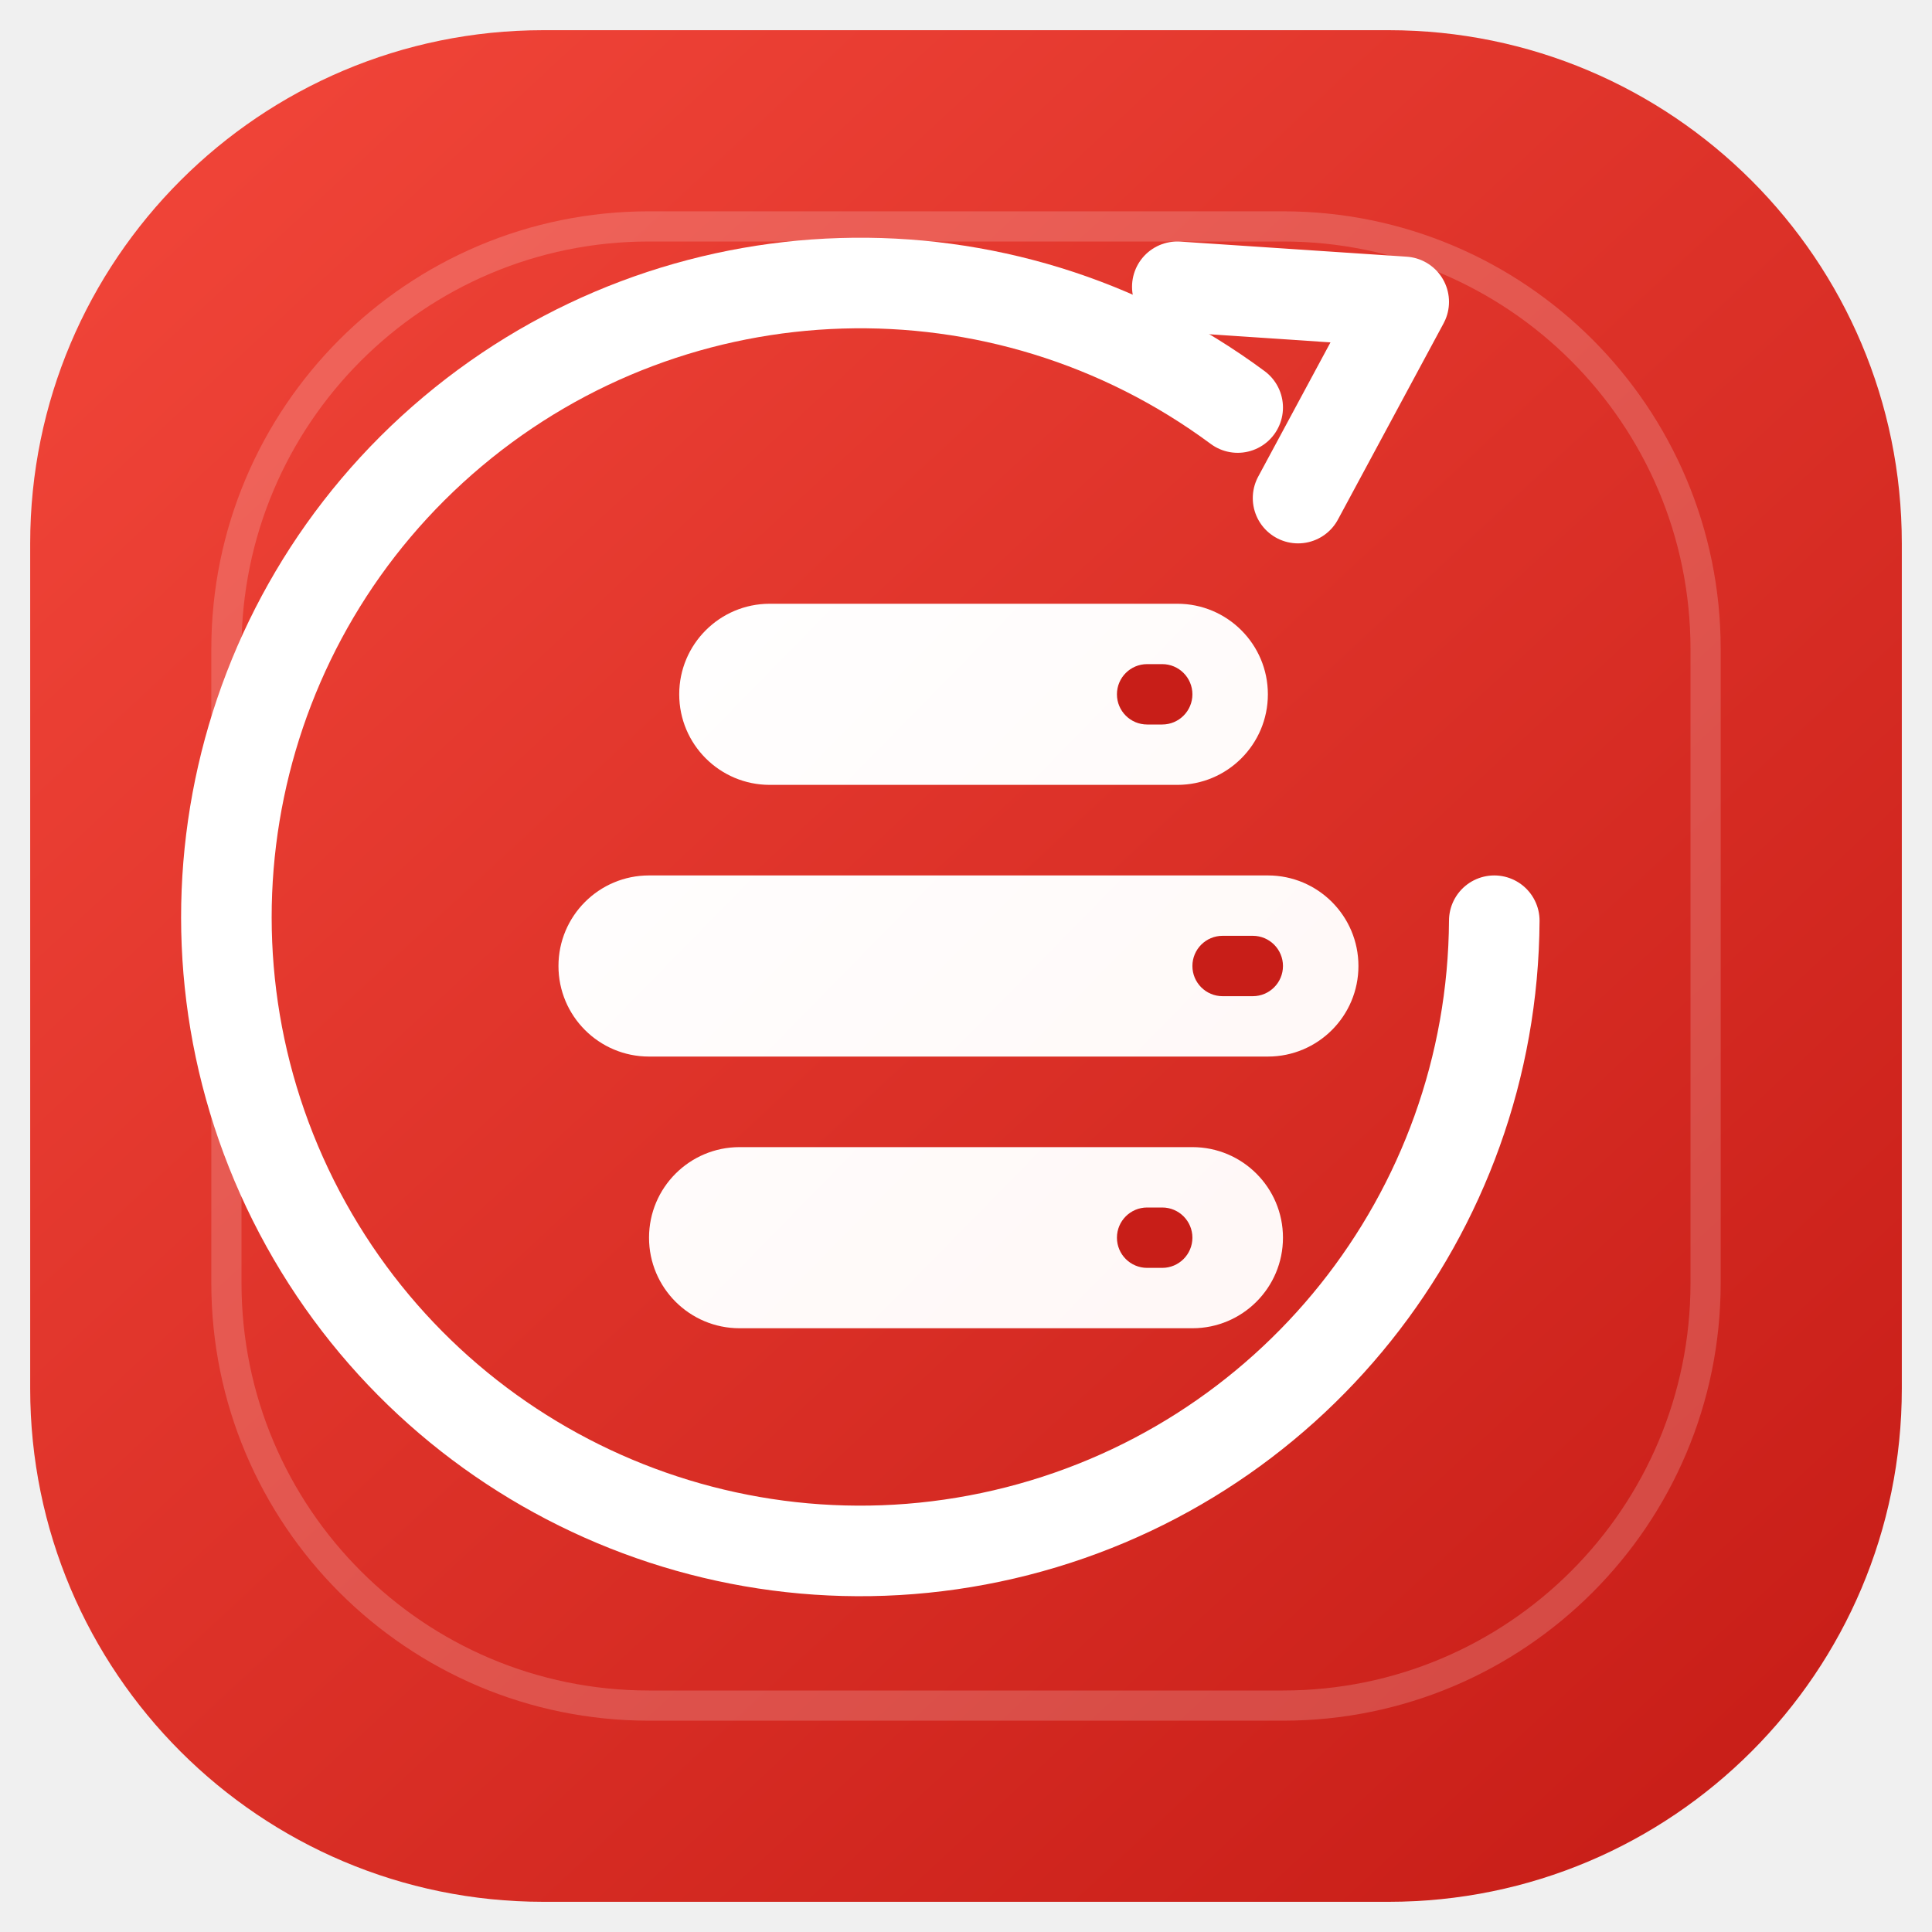
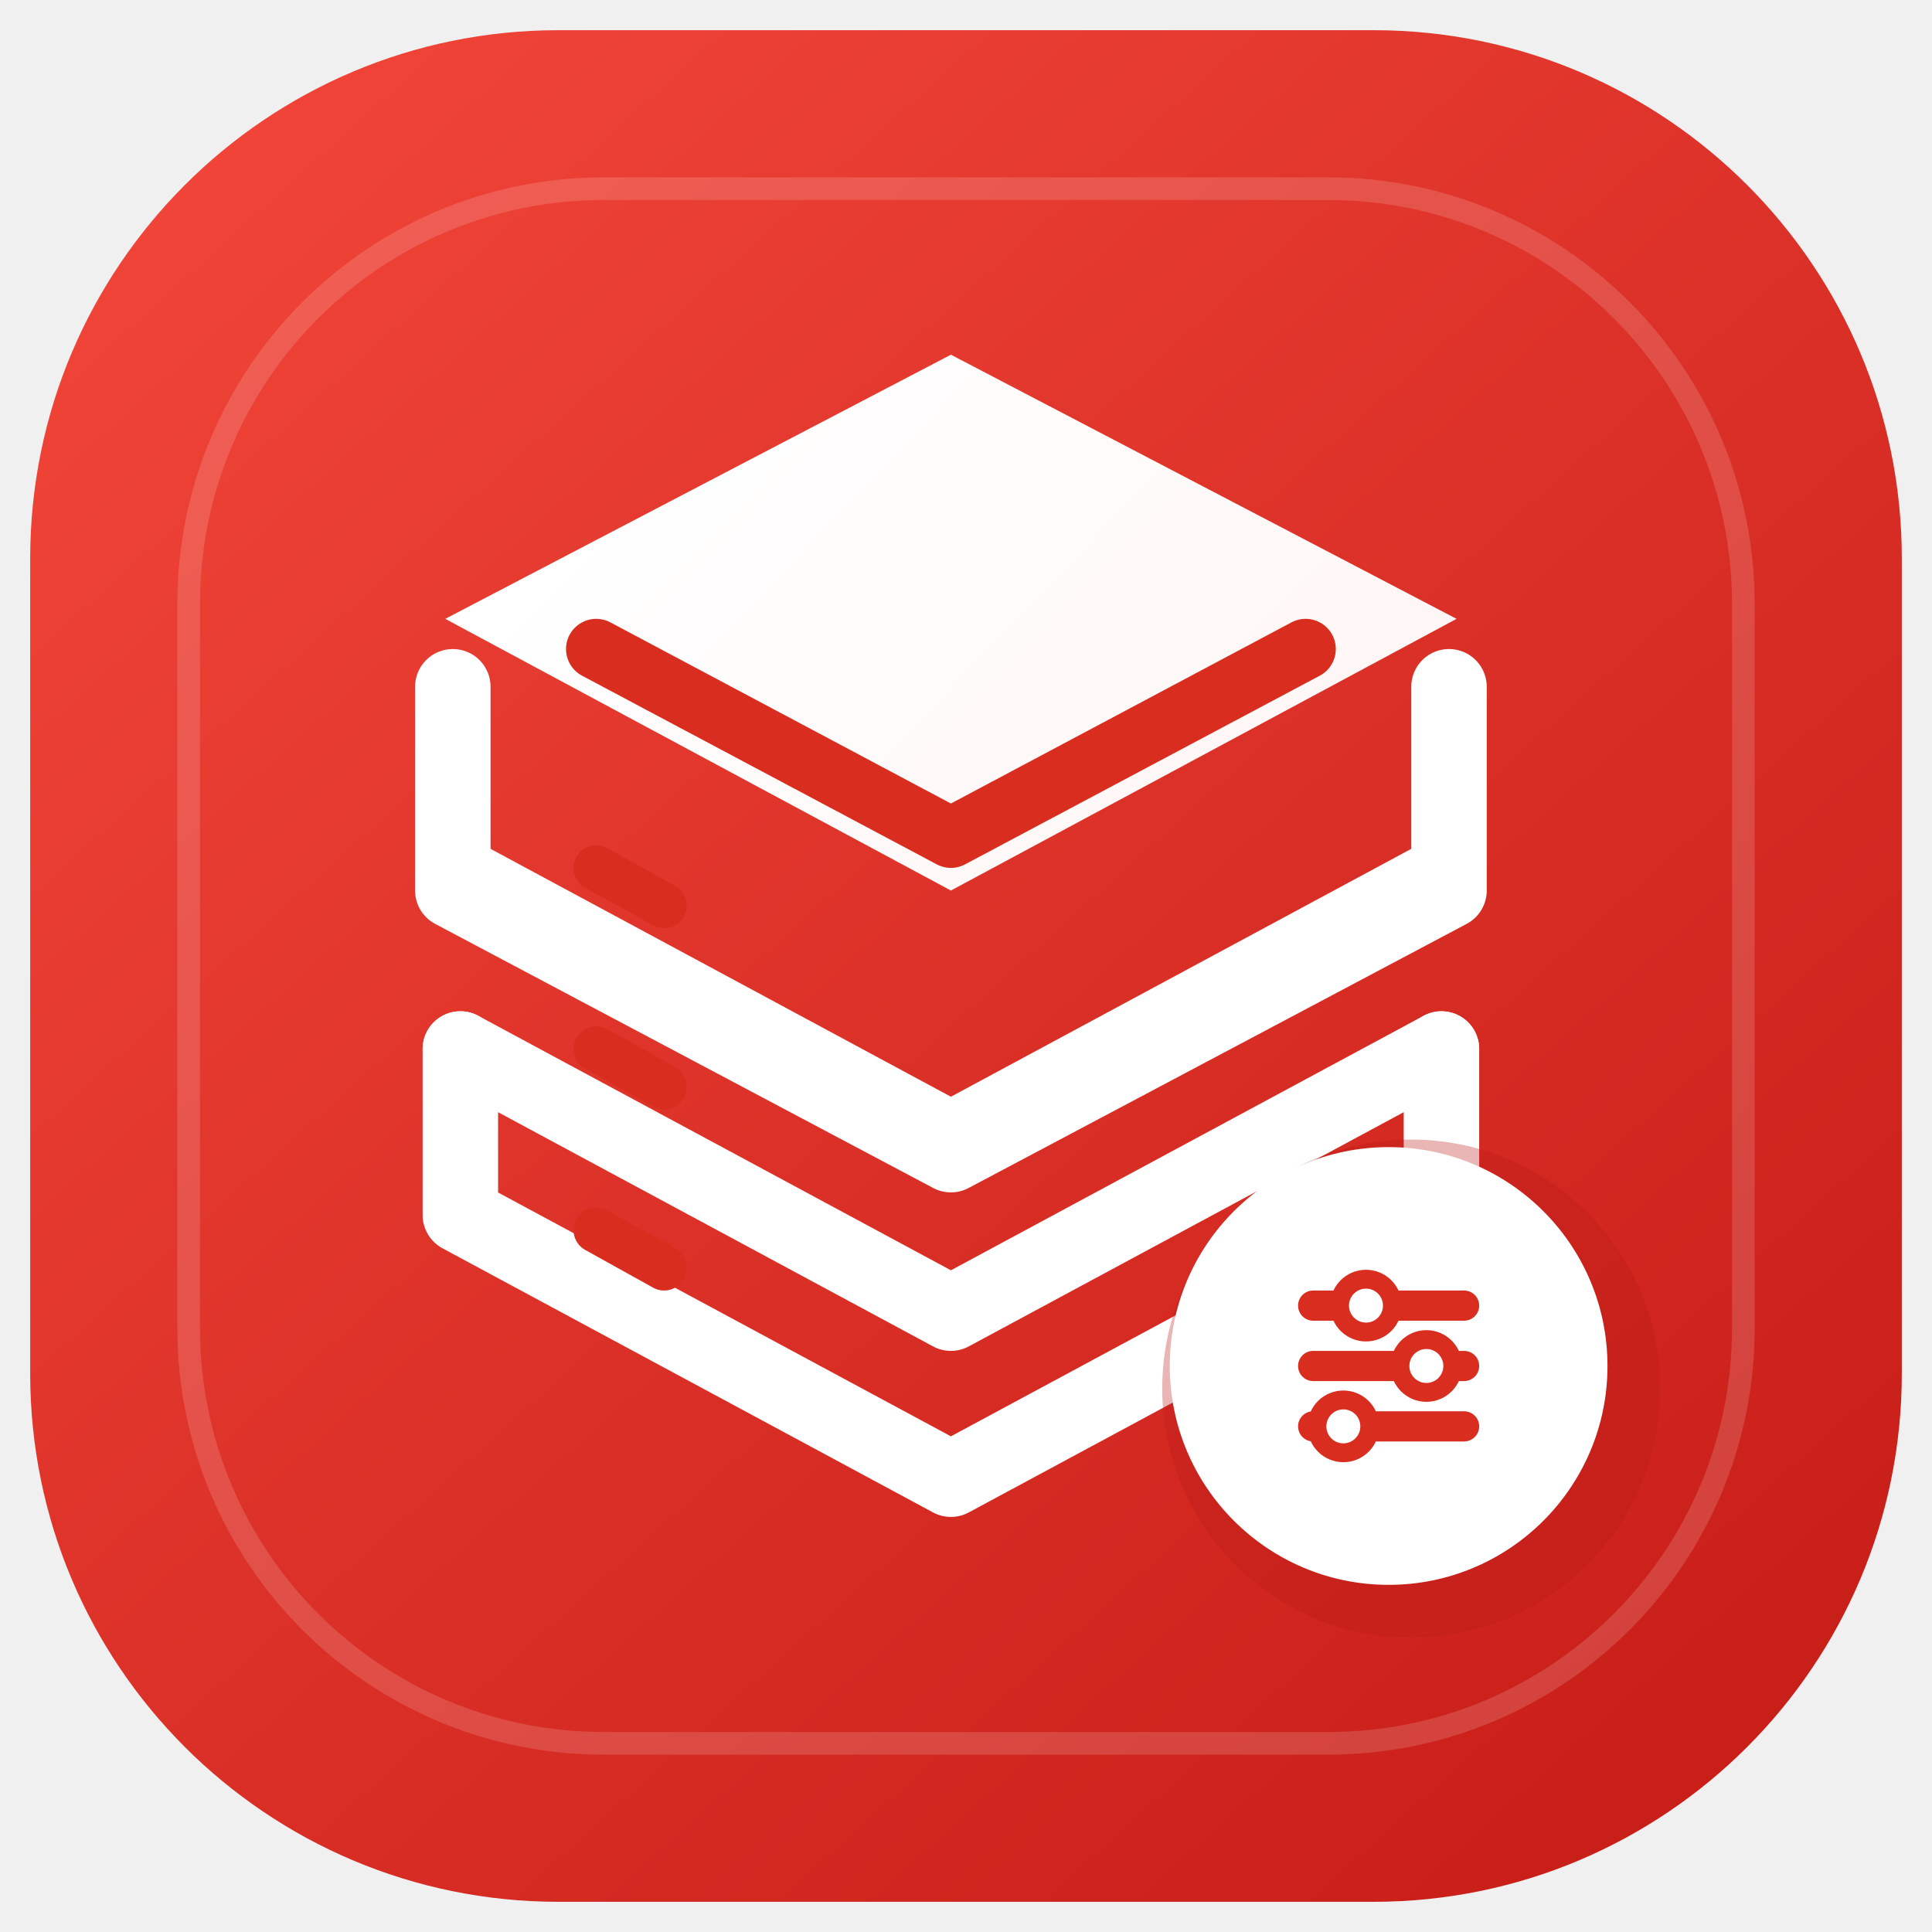
- <svg xmlns="http://www.w3.org/2000/svg" width="128" height="128" viewBox="0 0 128 128" role="img" aria-labelledby="orm-title">
+ <svg xmlns="http://www.w3.org/2000/svg" width="256" height="256" viewBox="0 0 256 256" role="img" aria-labelledby="orm-title orm-desc">
  <defs>
-     <linearGradient id="orm-red" x1="12" y1="8" x2="116" y2="120" gradientUnits="userSpaceOnUse">
+     <linearGradient id="tile" x1="28" y1="18" x2="228" y2="240" gradientUnits="userSpaceOnUse">
      <stop stop-color="#F04438" />
      <stop offset="1" stop-color="#C81E18" />
    </linearGradient>
-     <linearGradient id="orm-white" x1="38" y1="39" x2="88" y2="88" gradientUnits="userSpaceOnUse">
+     <linearGradient id="face" x1="67" y1="77" x2="185" y2="190" gradientUnits="userSpaceOnUse">
      <stop stop-color="#FFFFFF" />
-       <stop offset="1" stop-color="#FFF7F6" />
+       <stop offset="1" stop-color="#FFF1EF" />
    </linearGradient>
  </defs>
-   <rect x="2" y="2" width="124" height="124" rx="34" fill="url(#orm-red)" />
-   <rect x="15" y="15" width="98" height="98" rx="28" fill="none" stroke="#FFFFFF" stroke-opacity=".18" stroke-width="2" />
-   <path d="M82 27a42 42 0 1 0 17 34" fill="none" stroke="#FFFFFF" stroke-linecap="round" stroke-width="6" />
-   <path d="m78 19 15 1-7 13" fill="none" stroke="#FFFFFF" stroke-linecap="round" stroke-linejoin="round" stroke-width="6" />
-   <g fill="url(#orm-white)">
-     <rect x="45" y="40" width="39" height="12" rx="6" />
-     <rect x="37" y="58" width="53" height="12" rx="6" />
-     <rect x="43" y="76" width="42" height="12" rx="6" />
-   </g>
-   <g fill="#C81E18">
-     <rect x="74" y="44" width="5" height="4" rx="2" />
-     <rect x="79" y="62" width="6" height="4" rx="2" />
-     <rect x="74" y="80" width="5" height="4" rx="2" />
-   </g>
+   <rect x="4" y="4" width="248" height="248" rx="70" fill="url(#tile)" />
+   <rect x="25" y="25" width="206" height="206" rx="55" fill="none" stroke="#FFFFFF" stroke-opacity=".15" stroke-width="3" />
+   <path d="m126 47 67 35-67 36-67-36 67-35Z" fill="url(#face)" />
+   <path d="m79 86 47 25 47-25" fill="none" stroke="#D92D20" stroke-linecap="round" stroke-linejoin="round" stroke-width="8" />
+   <path d="M60 91v27l66 35 66-35V91" fill="none" stroke="#FFFFFF" stroke-linecap="round" stroke-linejoin="round" stroke-width="10" />
+   <path d="m61 116 65 35 65-35M61 139l65 35 65-35" fill="none" stroke="#FFFFFF" stroke-linecap="round" stroke-linejoin="round" stroke-width="10" />
+   <path d="M61 139v22l65 35 65-35v-22" fill="none" stroke="#FFFFFF" stroke-linecap="round" stroke-linejoin="round" stroke-width="10" />
+   <path d="m79 115 9 5m-9 19 9 5m-9 19 9 5" fill="none" stroke="#D92D20" stroke-linecap="round" stroke-width="6" />
+   <circle cx="187" cy="184" r="33" fill="#B91C16" fill-opacity=".32" />
+   <circle cx="184" cy="181" r="29" fill="#FFFFFF" />
+   <path d="M174 173h20m-20 8h20m-20 8h20" fill="none" stroke="#D92D20" stroke-linecap="round" stroke-width="4" />
+   <circle cx="181" cy="173" r="3.5" fill="#FFFFFF" stroke="#D92D20" stroke-width="2.5" />
+   <circle cx="189" cy="181" r="3.5" fill="#FFFFFF" stroke="#D92D20" stroke-width="2.5" />
+   <circle cx="178" cy="189" r="3.5" fill="#FFFFFF" stroke="#D92D20" stroke-width="2.5" />
</svg>
